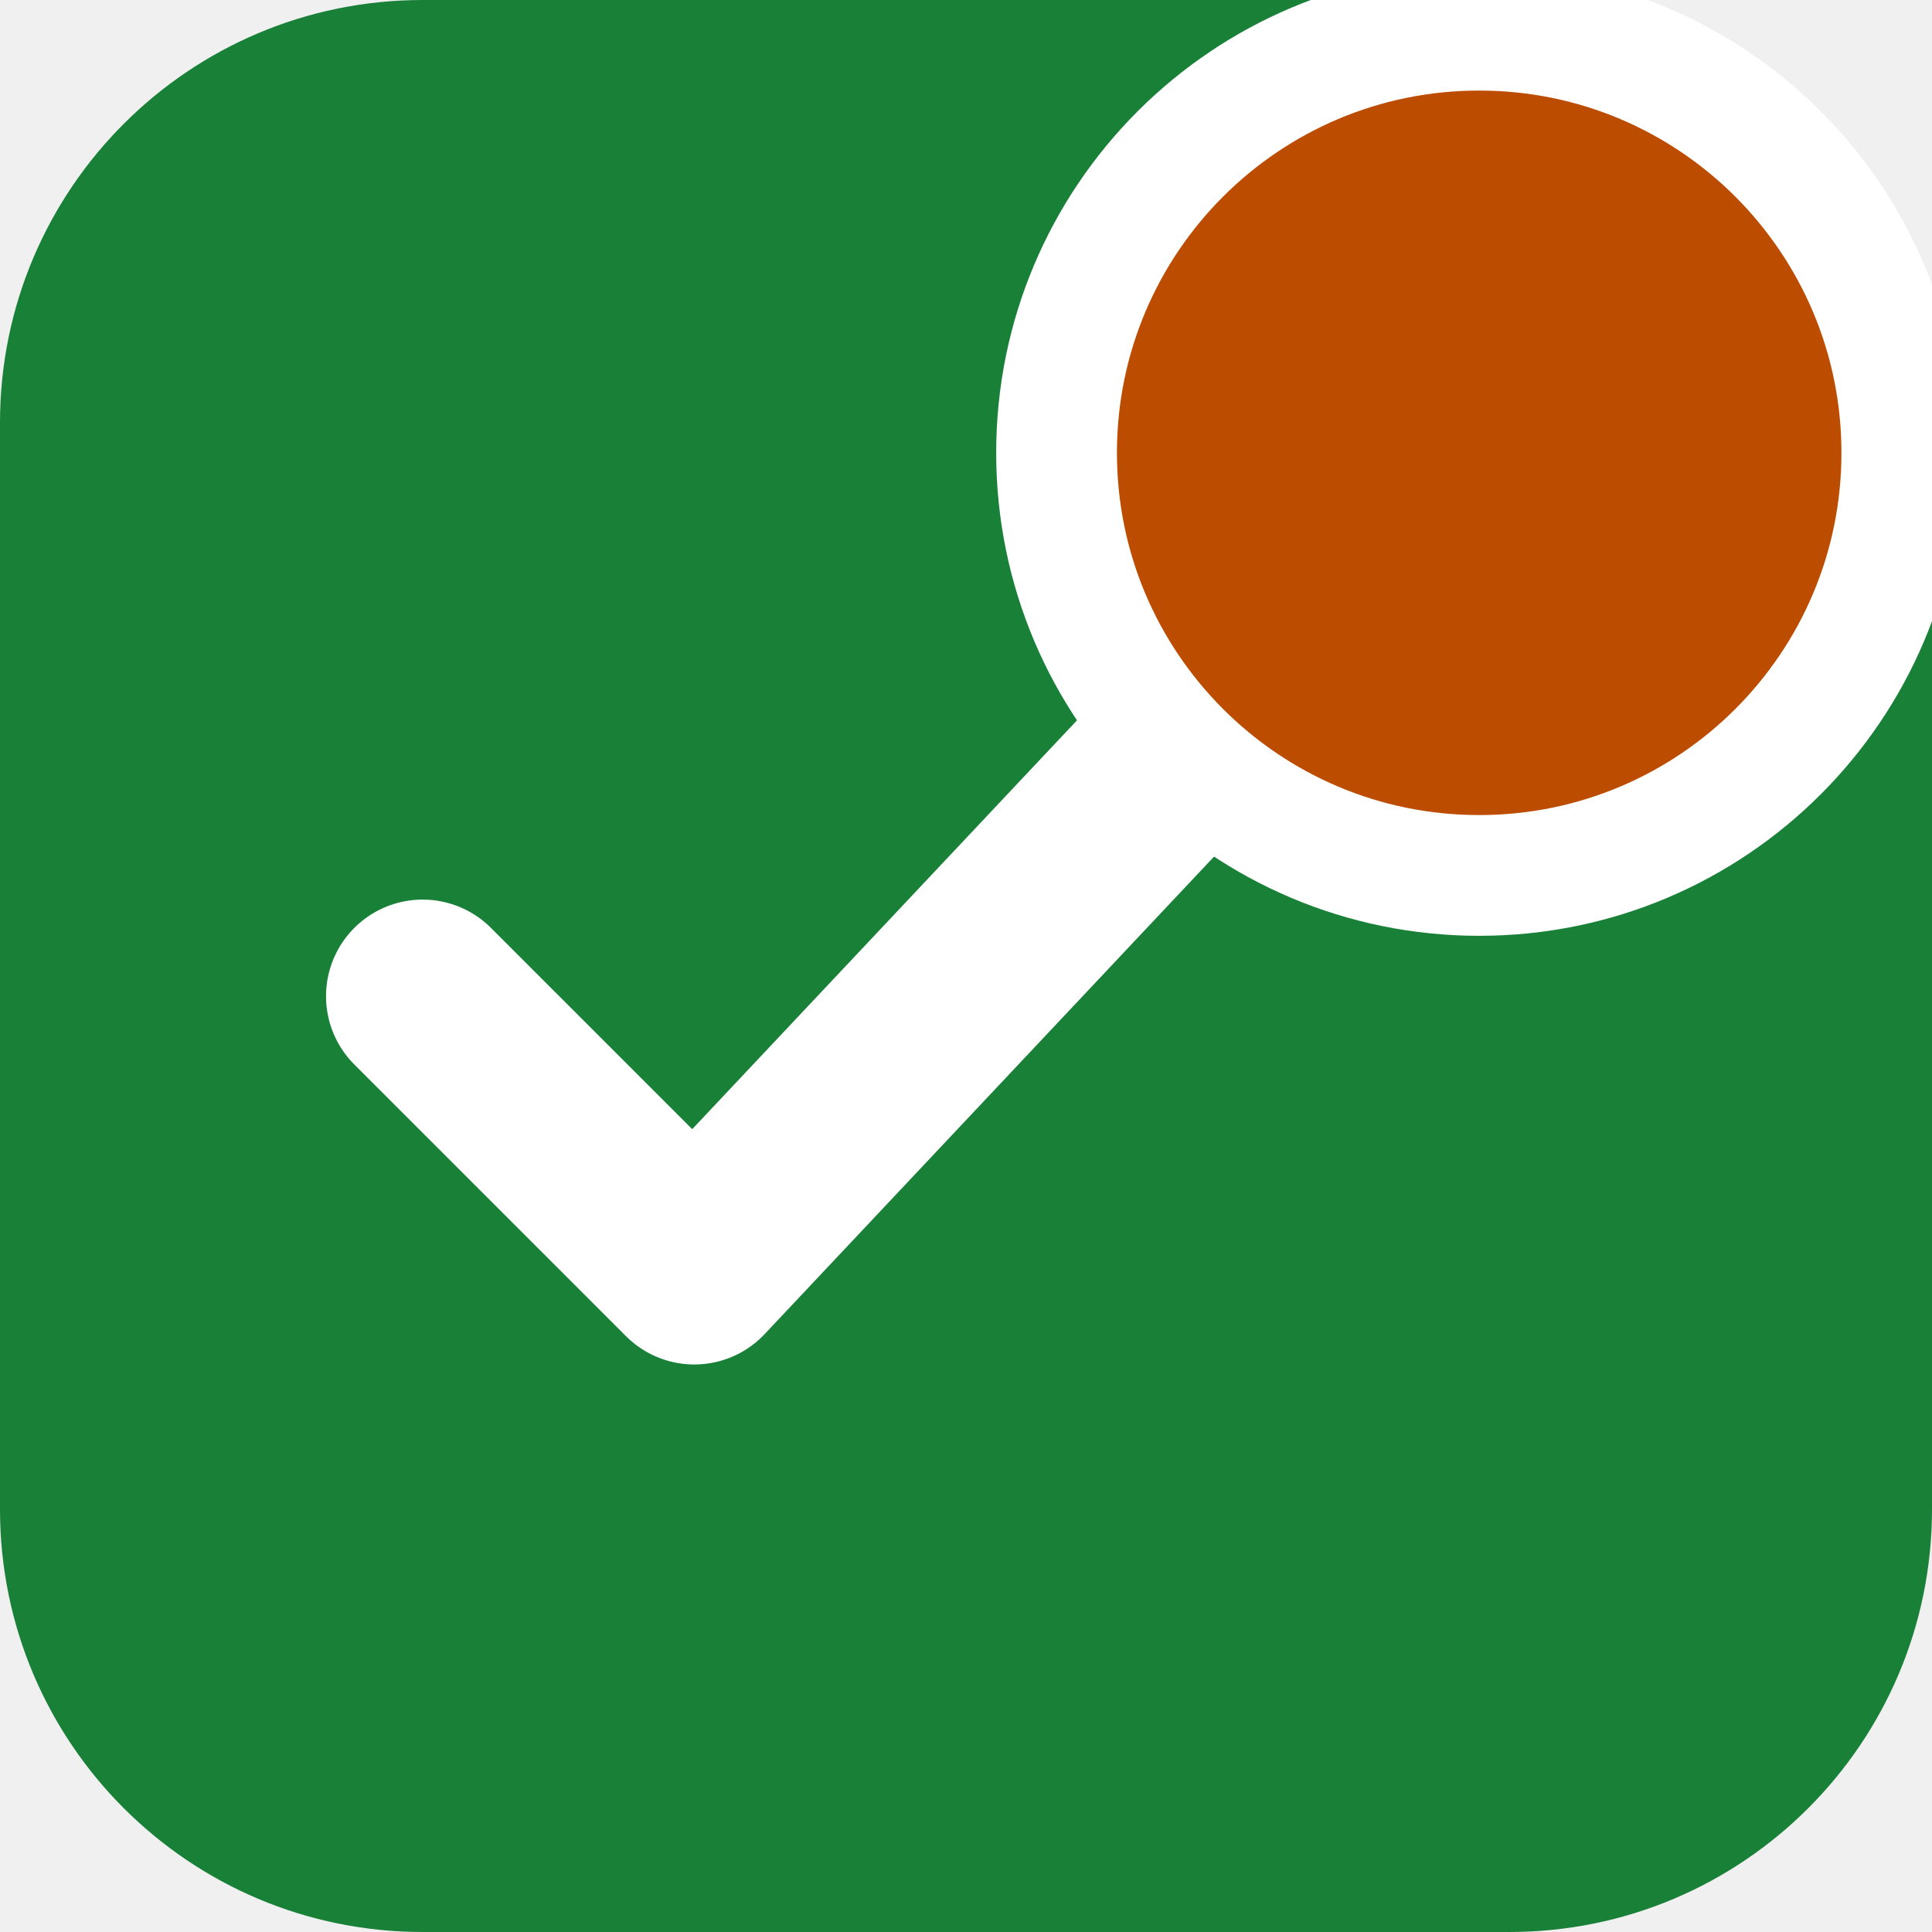
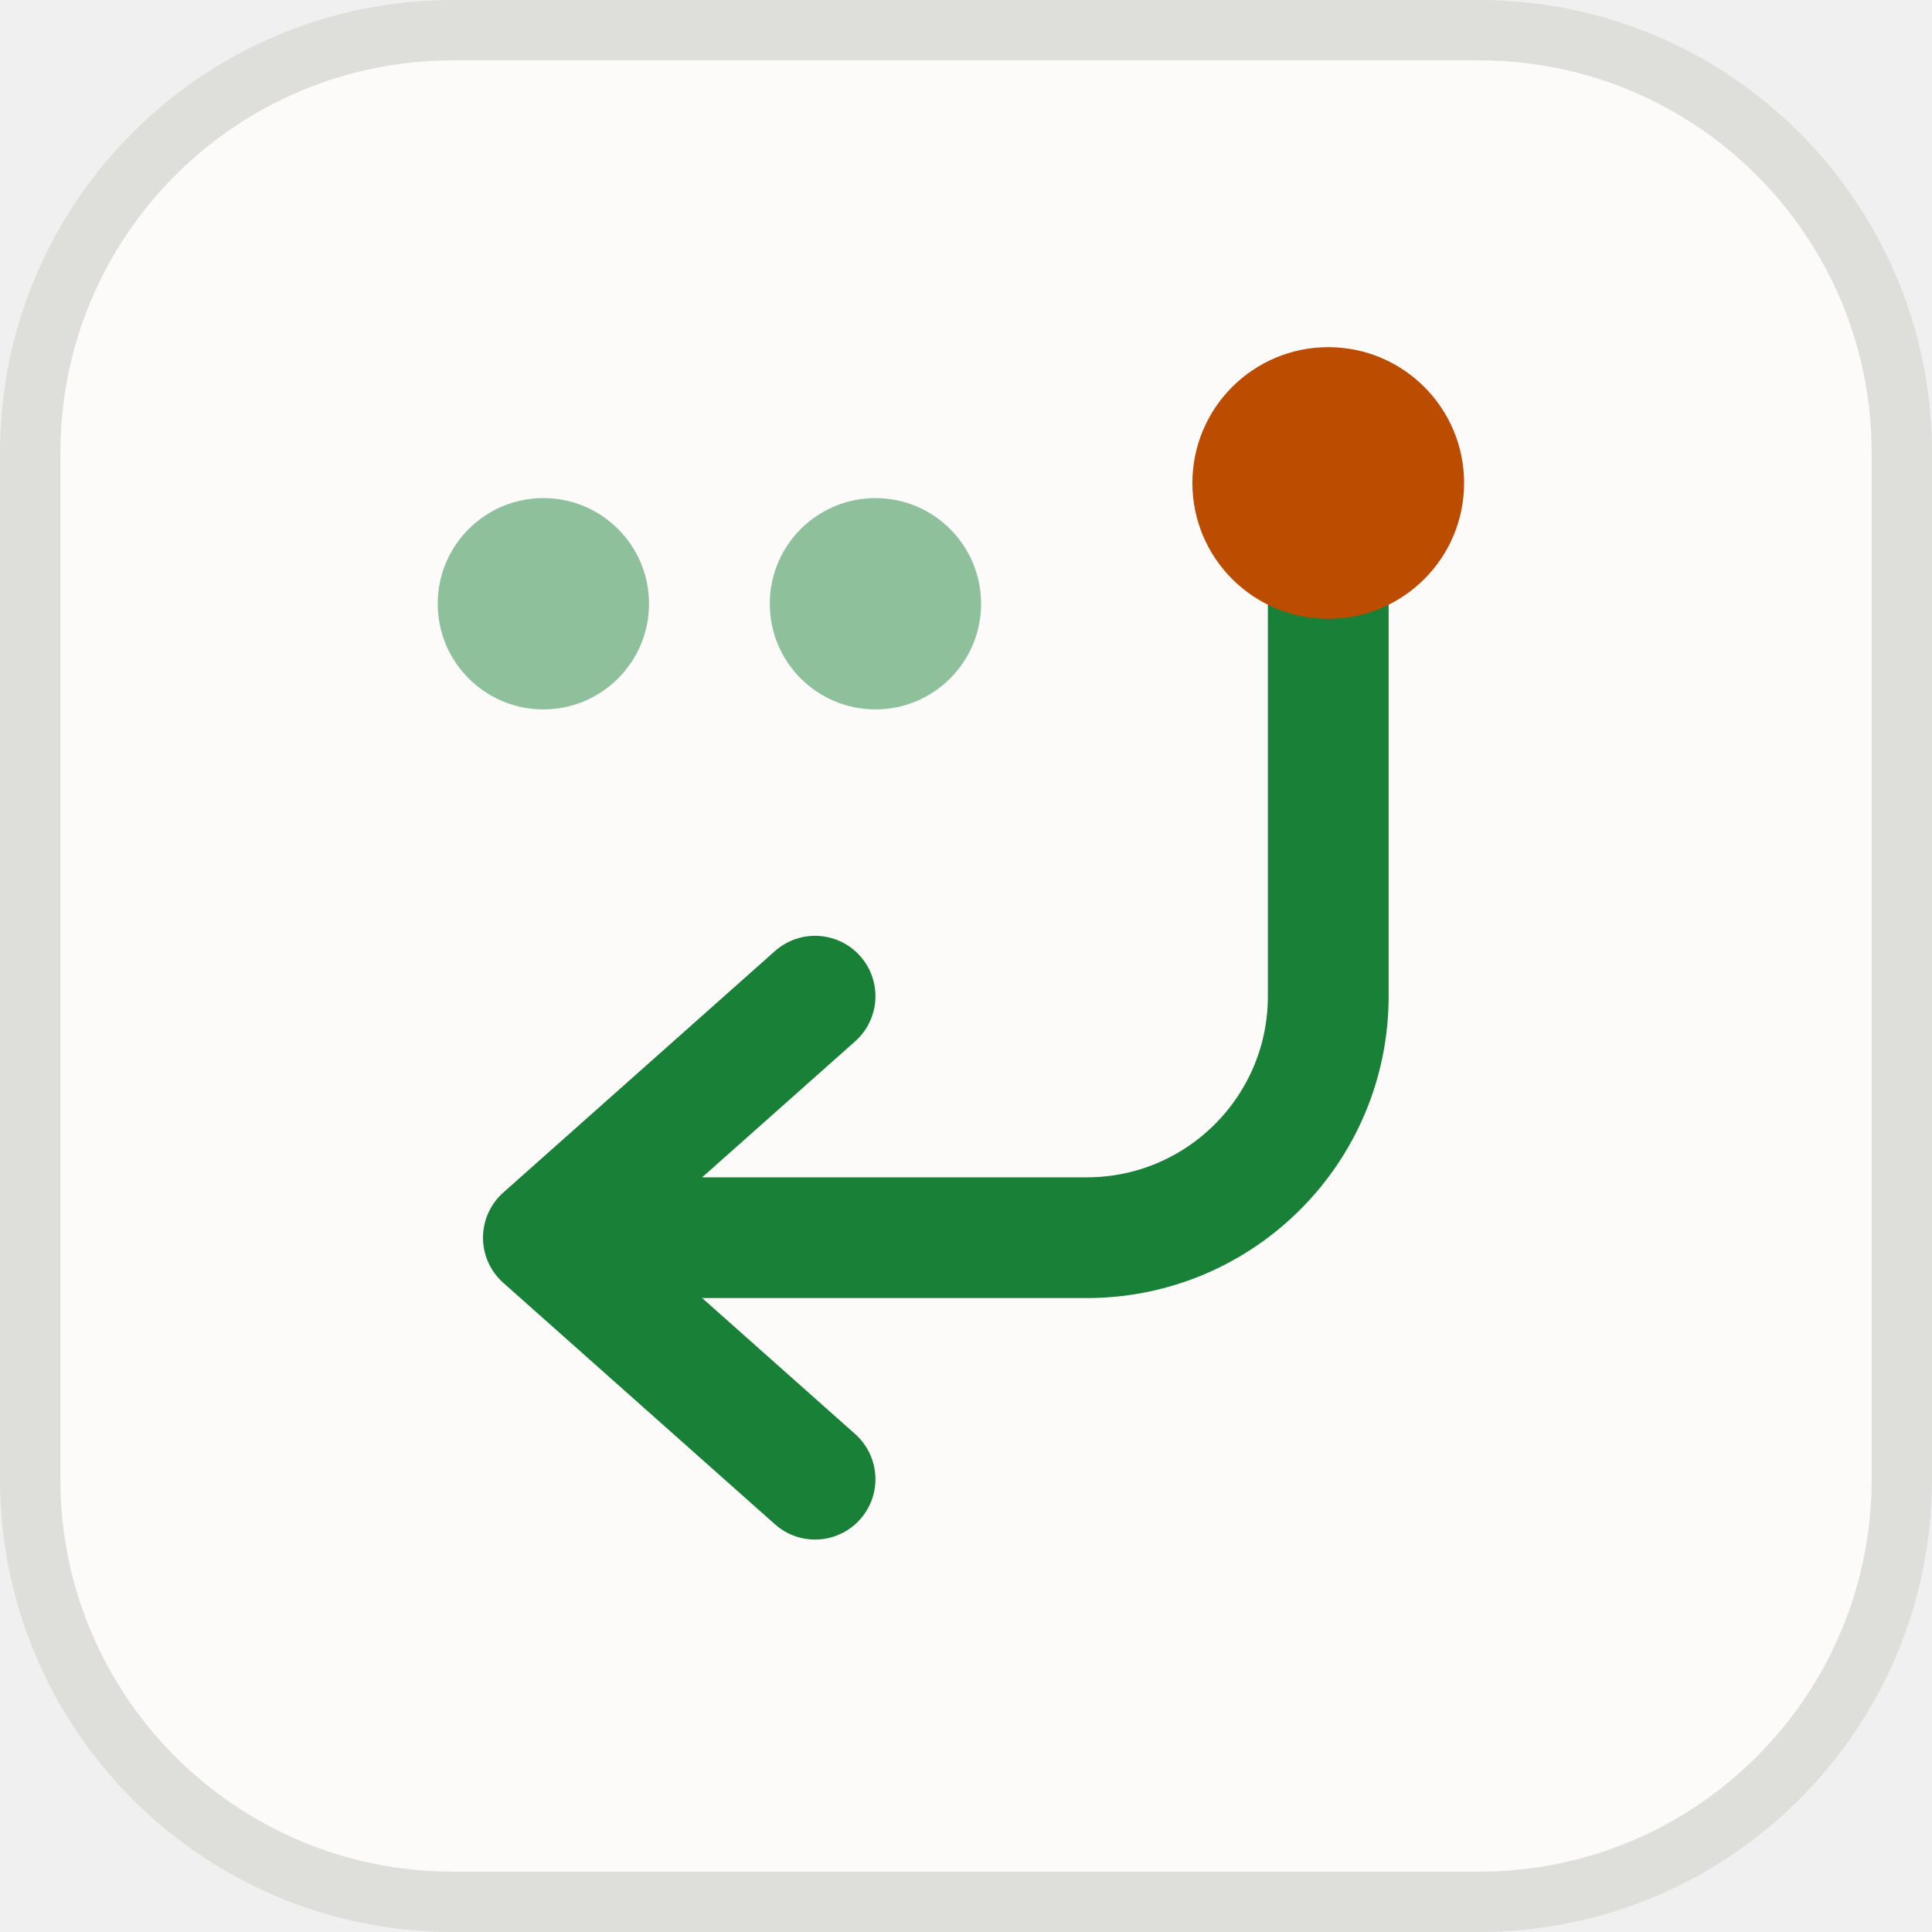
- <svg xmlns="http://www.w3.org/2000/svg" viewBox="0 0 32 32">
-   <rect width="32" height="32" rx="7" fill="#198038" />
-   <path d="m7 16.5 4.5 4.5 8-8.5" fill="none" stroke="#fff" stroke-width="3.2" stroke-linecap="round" stroke-linejoin="round" />
-   <circle cx="24.5" cy="7.5" r="7" fill="#bc4c00" stroke="#fff" stroke-width="2" />
+ <svg xmlns="http://www.w3.org/2000/svg" viewBox="0 0 64 64" role="img" aria-labelledby="title desc">
+   <rect x="1" y="1" width="62" height="62" rx="14" fill="#fcfbfa" stroke="#dededb" stroke-width="2" />
+   <g fill="#198038" fill-opacity=".48">
+     <circle cx="18" cy="20" r="3.5" />
+     <circle cx="29" cy="20" r="3.5" />
+   </g>
+   <path d="M44 16v17c0 4.418-3.582 8-8 8H20" fill="none" stroke="#198038" stroke-width="4" stroke-linecap="round" />
+   <path d="m27 33-9 8 9 8" fill="none" stroke="#198038" stroke-width="4" stroke-linecap="round" stroke-linejoin="round" />
+   <circle id="accent" cx="44" cy="16" r="4.5" fill="#bc4c00" />
</svg>
